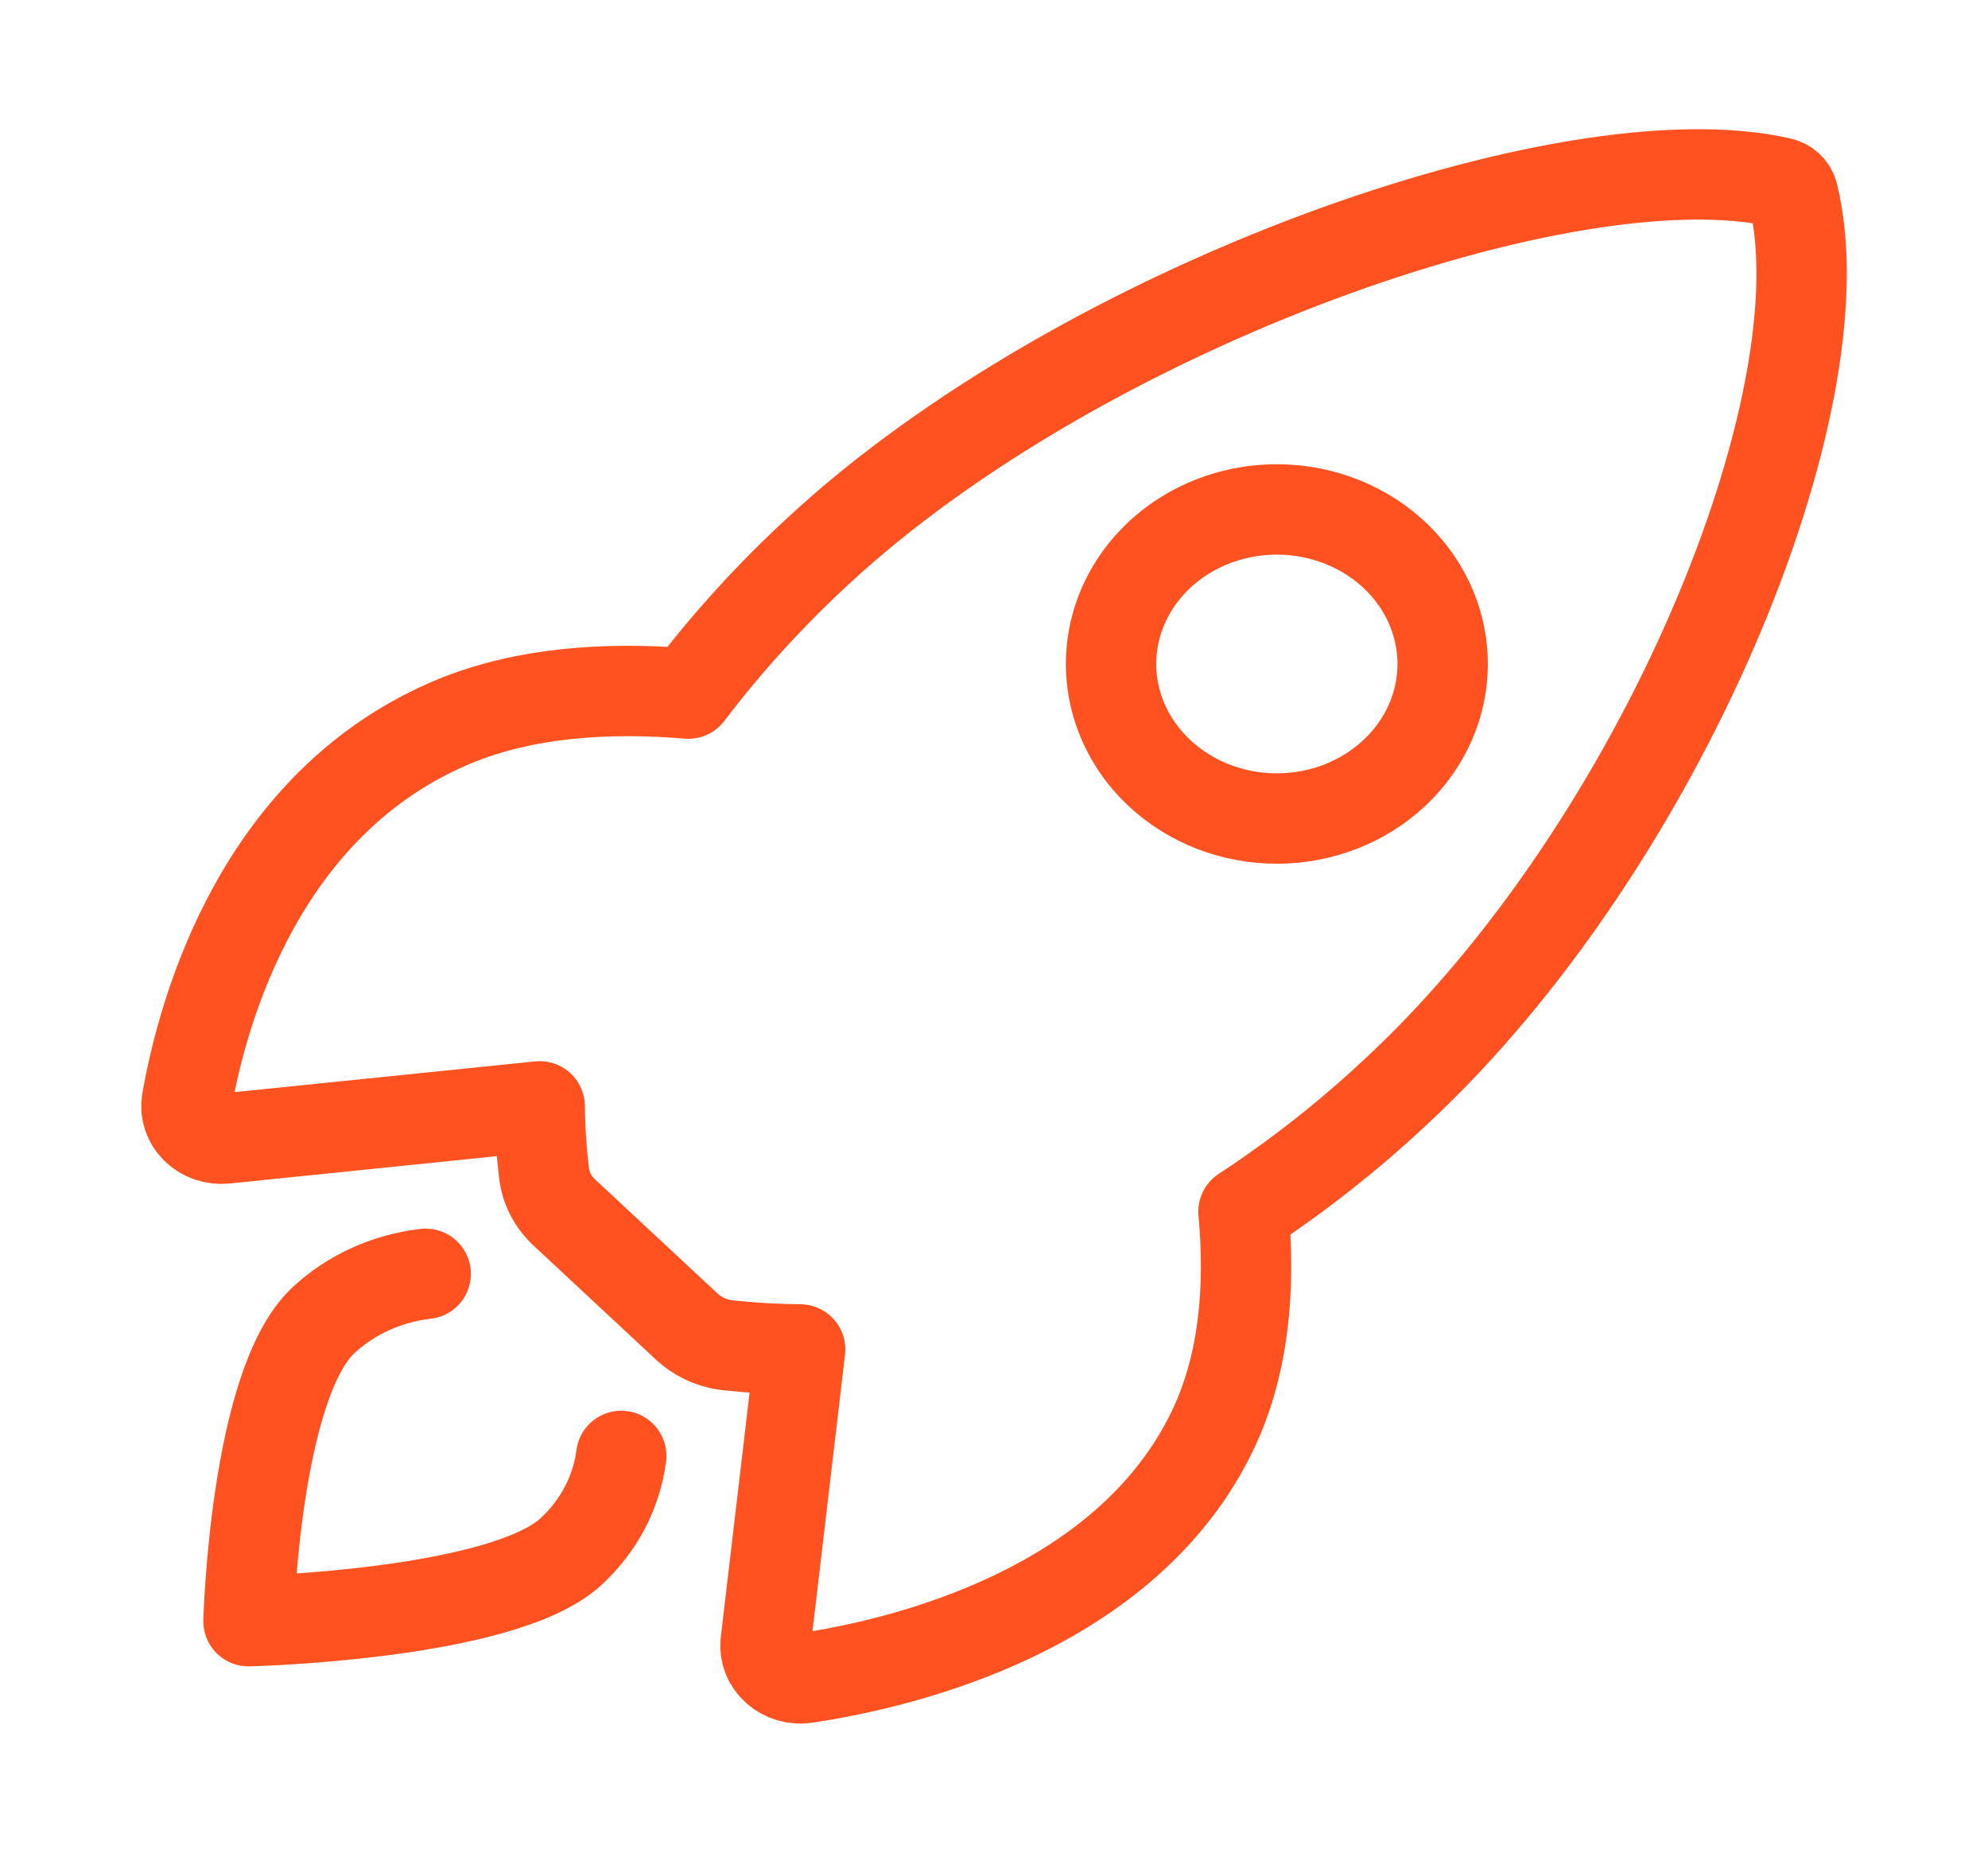
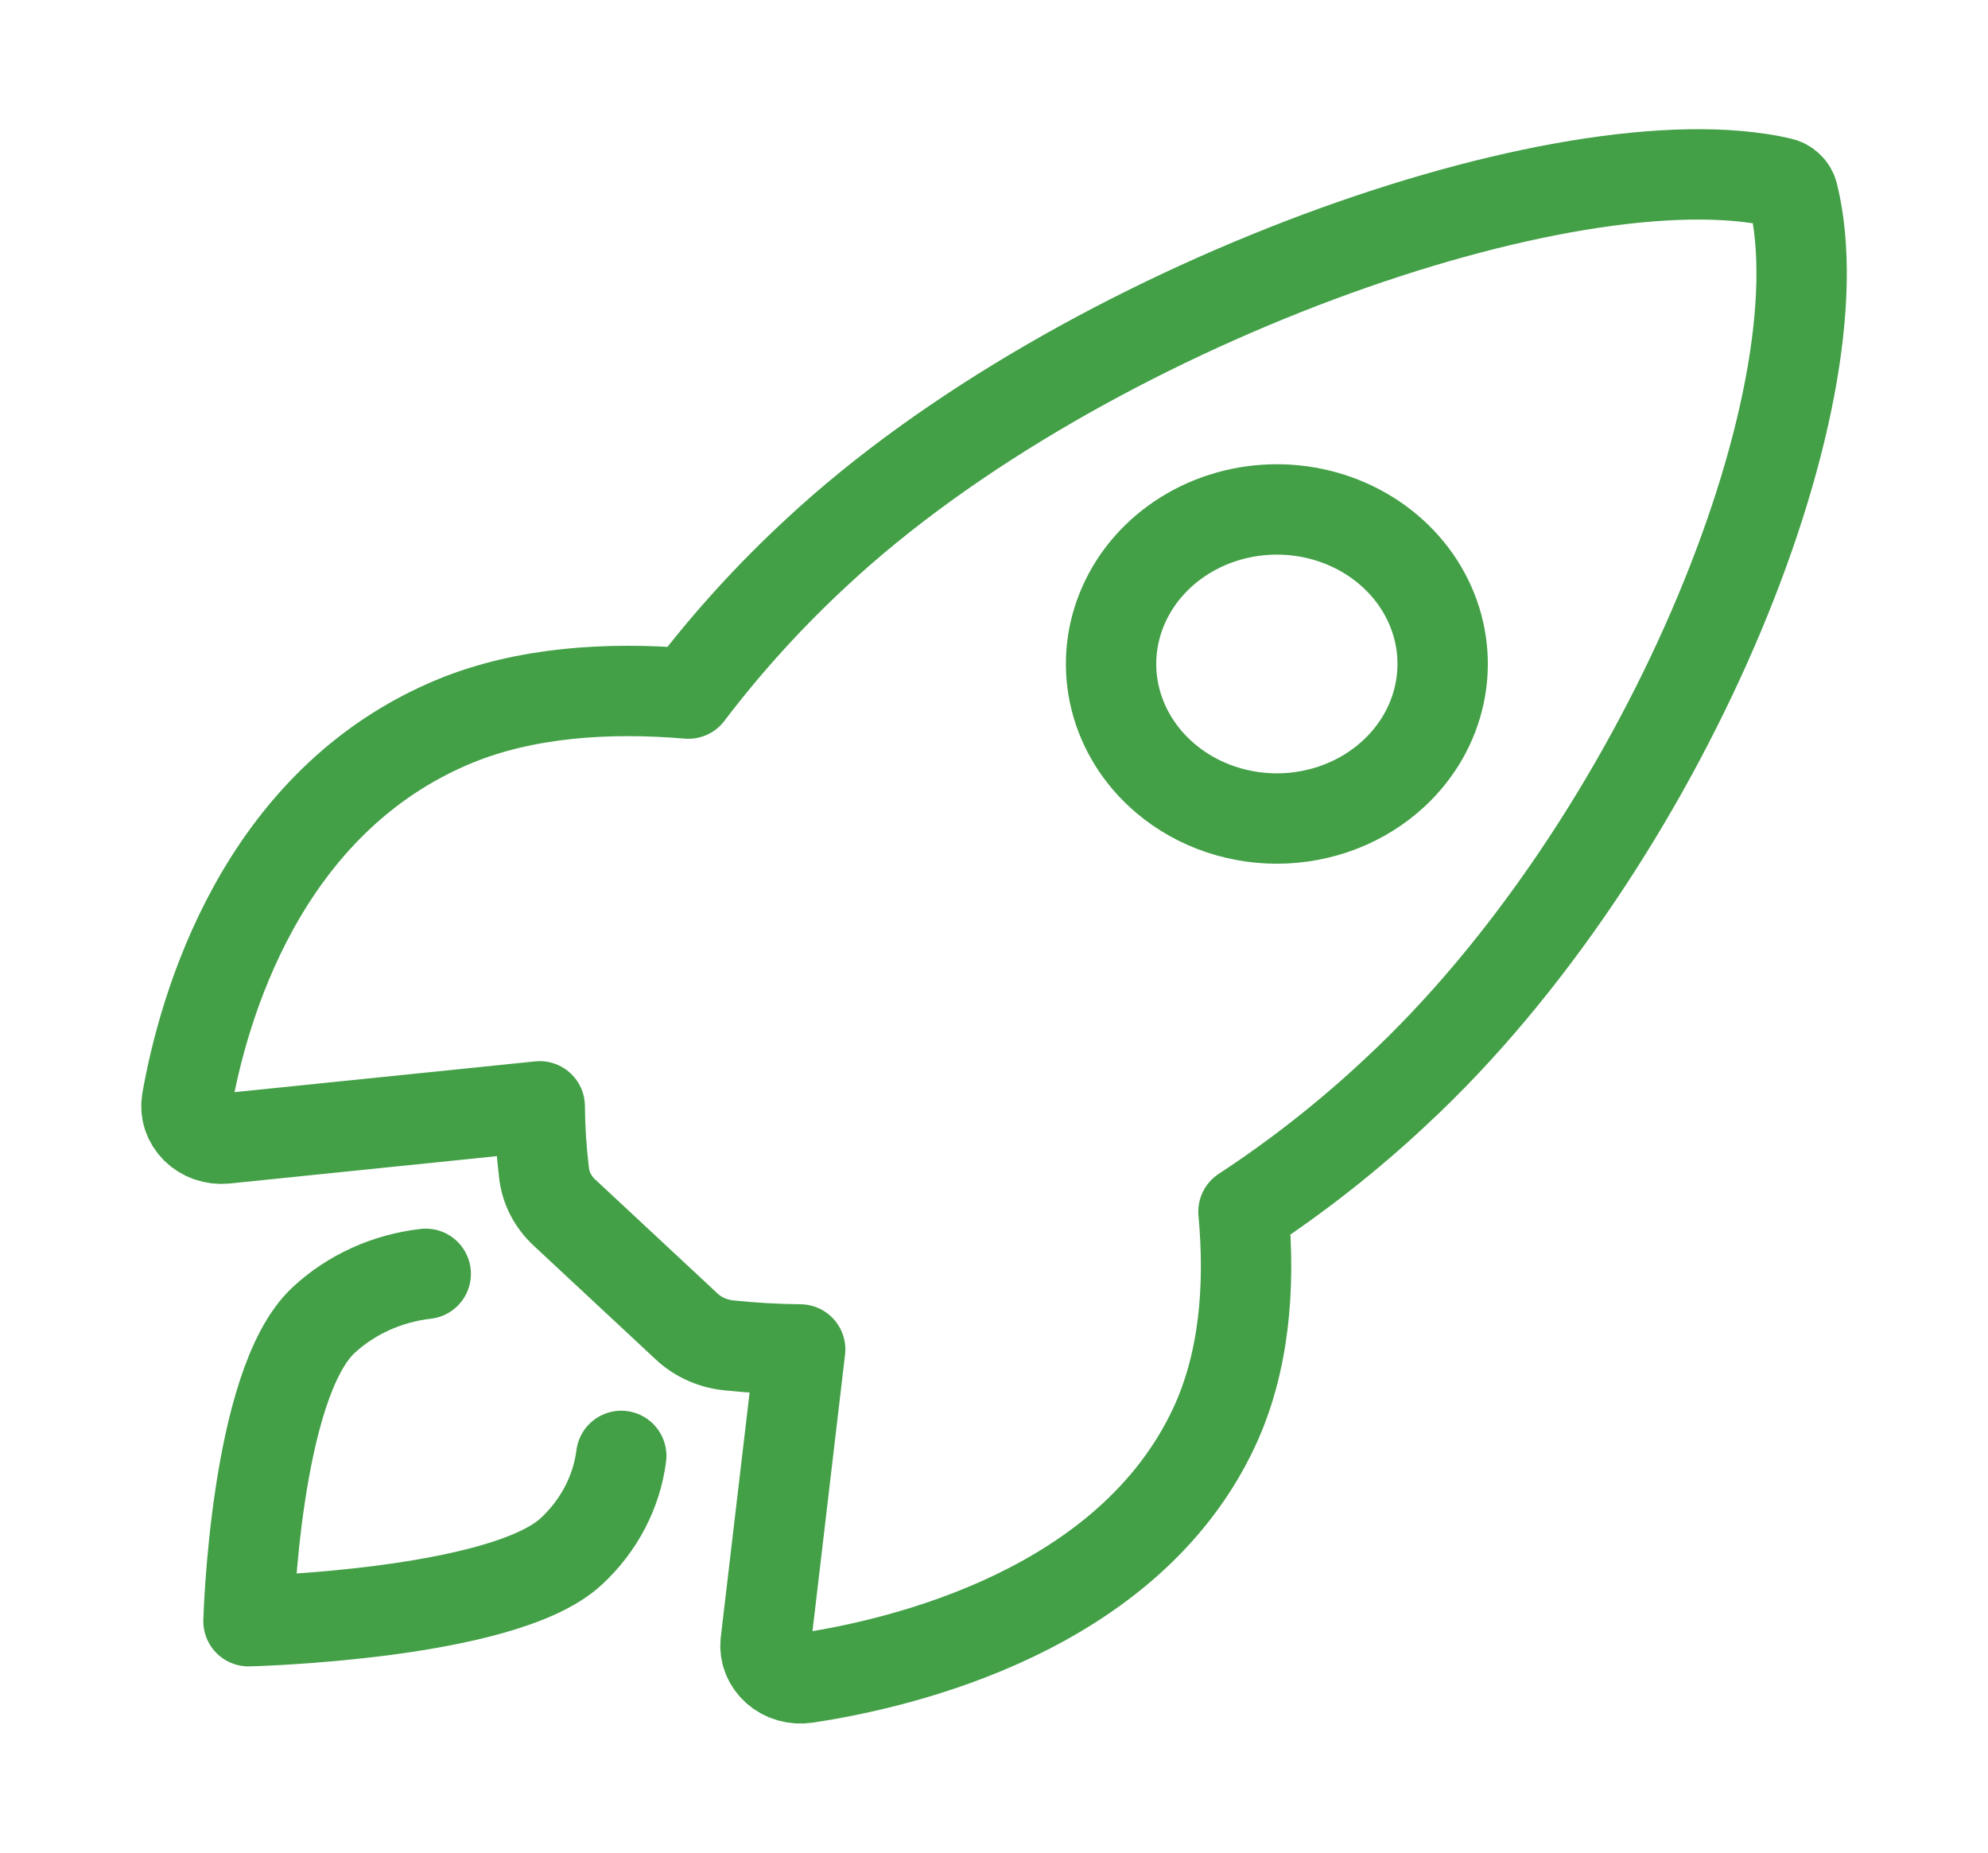
<svg xmlns="http://www.w3.org/2000/svg" width="88" height="82" viewBox="0 0 88 82" fill="none">
-   <path d="M79.373 8.621C79.344 8.489 79.275 8.368 79.175 8.272C79.074 8.176 78.946 8.109 78.806 8.078C69.46 5.948 47.869 13.537 36.159 24.441C34.072 26.37 32.169 28.464 30.471 30.7C26.862 30.395 23.253 30.652 20.18 31.901C11.502 35.456 8.977 44.742 8.272 48.729C8.234 48.947 8.25 49.171 8.32 49.382C8.389 49.594 8.51 49.788 8.673 49.949C8.836 50.11 9.036 50.234 9.259 50.311C9.482 50.388 9.72 50.417 9.956 50.394L23.89 48.969C23.9 49.948 23.963 50.926 24.079 51.9C24.152 52.572 24.474 53.2 24.99 53.676L30.386 58.703C30.896 59.184 31.571 59.485 32.293 59.552C33.332 59.66 34.375 59.719 35.42 59.728L33.892 72.701C33.868 72.921 33.899 73.143 33.981 73.35C34.065 73.557 34.197 73.743 34.37 73.895C34.543 74.046 34.75 74.159 34.977 74.224C35.204 74.289 35.443 74.304 35.678 74.269C39.957 73.628 49.943 71.275 53.736 63.191C55.077 60.324 55.352 56.978 55.043 53.631C57.449 52.051 59.703 50.278 61.779 48.331C73.531 37.441 81.625 17.764 79.373 8.621ZM51.332 34.223C50.305 33.267 49.606 32.048 49.323 30.722C49.04 29.395 49.185 28.02 49.74 26.77C50.296 25.521 51.236 24.453 52.443 23.701C53.65 22.95 55.069 22.548 56.521 22.548C57.972 22.548 59.391 22.95 60.598 23.701C61.805 24.453 62.746 25.521 63.301 26.77C63.857 28.02 64.002 29.395 63.719 30.722C63.435 32.048 62.736 33.267 61.71 34.223C61.029 34.859 60.22 35.364 59.33 35.708C58.439 36.052 57.485 36.229 56.521 36.229C55.557 36.229 54.602 36.052 53.712 35.708C52.822 35.364 52.013 34.859 51.332 34.223V34.223Z" stroke="#FF5220" stroke-width="4" stroke-linecap="round" stroke-linejoin="round" />
-   <path d="M18.844 56.381C17.131 56.577 15.537 57.301 14.316 58.437C11.287 61.269 11 71.756 11 71.756C11 71.756 22.261 71.488 25.291 68.663C26.516 67.527 27.294 66.039 27.5 64.44" stroke="#FF5220" stroke-width="4" stroke-linecap="round" stroke-linejoin="round" />
+   <path d="M79.374 8.62C79.344 8.489 79.276 8.368 79.175 8.272C79.075 8.175 78.947 8.108 78.806 8.077C69.46 5.947 47.869 13.537 36.159 24.44C34.072 26.369 32.169 28.463 30.472 30.699C26.863 30.395 23.253 30.651 20.18 31.901C11.502 35.456 8.977 44.742 8.272 48.728C8.234 48.947 8.251 49.17 8.32 49.382C8.39 49.593 8.511 49.787 8.673 49.948C8.836 50.109 9.037 50.233 9.259 50.311C9.482 50.388 9.721 50.416 9.957 50.394L23.891 48.968C23.9 49.948 23.963 50.926 24.08 51.899C24.152 52.572 24.475 53.2 24.991 53.675L30.386 58.703C30.896 59.184 31.571 59.484 32.294 59.551C33.332 59.659 34.376 59.718 35.42 59.728L33.892 72.7C33.868 72.92 33.899 73.142 33.982 73.349C34.065 73.556 34.198 73.743 34.37 73.894C34.543 74.046 34.751 74.159 34.977 74.223C35.204 74.288 35.444 74.303 35.678 74.268C39.958 73.628 49.944 71.275 53.737 63.19C55.078 60.324 55.352 56.978 55.043 53.63C57.45 52.05 59.704 50.277 61.779 48.331C73.532 37.44 81.625 17.764 79.374 8.62ZM51.332 34.223C50.306 33.266 49.607 32.048 49.323 30.721C49.04 29.395 49.185 28.02 49.741 26.77C50.296 25.52 51.237 24.452 52.444 23.701C53.651 22.949 55.07 22.548 56.521 22.548C57.973 22.548 59.392 22.949 60.599 23.701C61.806 24.452 62.746 25.52 63.302 26.77C63.857 28.02 64.002 29.395 63.719 30.721C63.436 32.048 62.737 33.266 61.71 34.223C61.029 34.859 60.22 35.363 59.33 35.707C58.44 36.051 57.485 36.229 56.521 36.229C55.557 36.229 54.603 36.051 53.712 35.707C52.822 35.363 52.013 34.859 51.332 34.223V34.223Z" stroke="#43A047" stroke-width="4" stroke-linecap="round" stroke-linejoin="round" />
+   <path d="M18.845 56.381C17.131 56.577 15.537 57.301 14.316 58.438C11.287 61.269 11 71.756 11 71.756C11 71.756 22.262 71.489 25.292 68.663C26.517 67.527 27.295 66.039 27.5 64.44" stroke="#43A047" stroke-width="4" stroke-linecap="round" stroke-linejoin="round" />
</svg>
